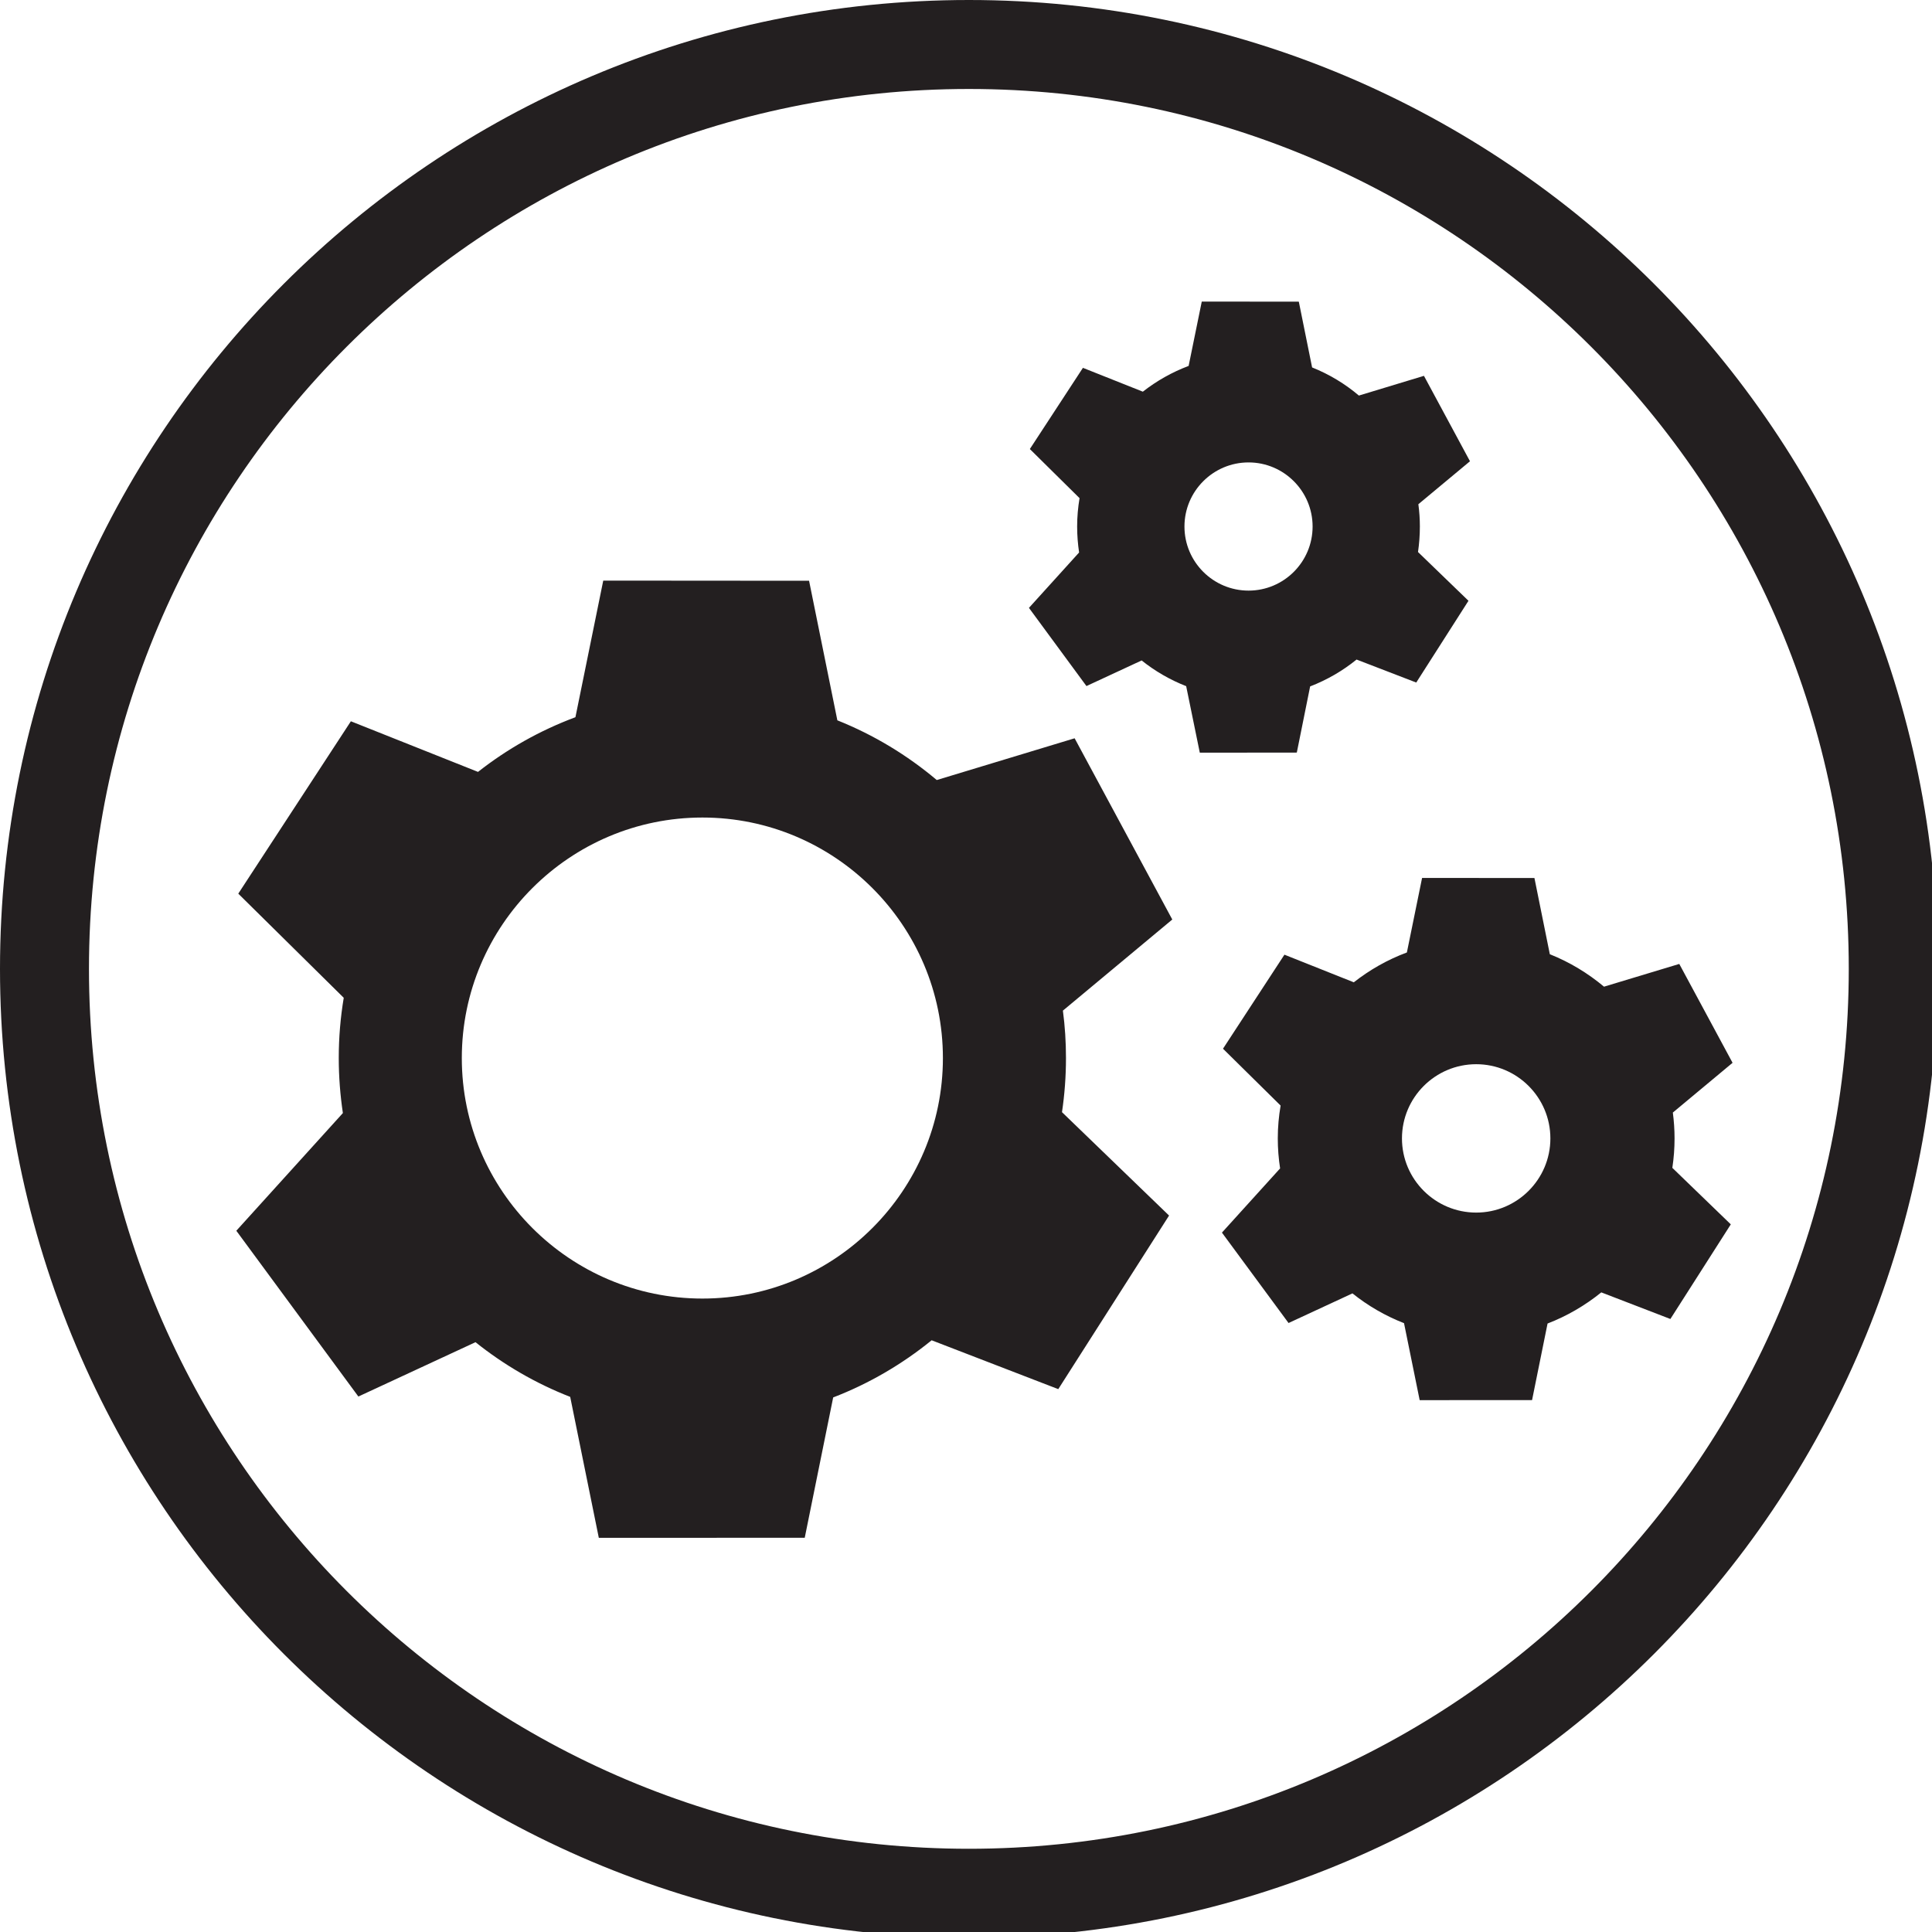
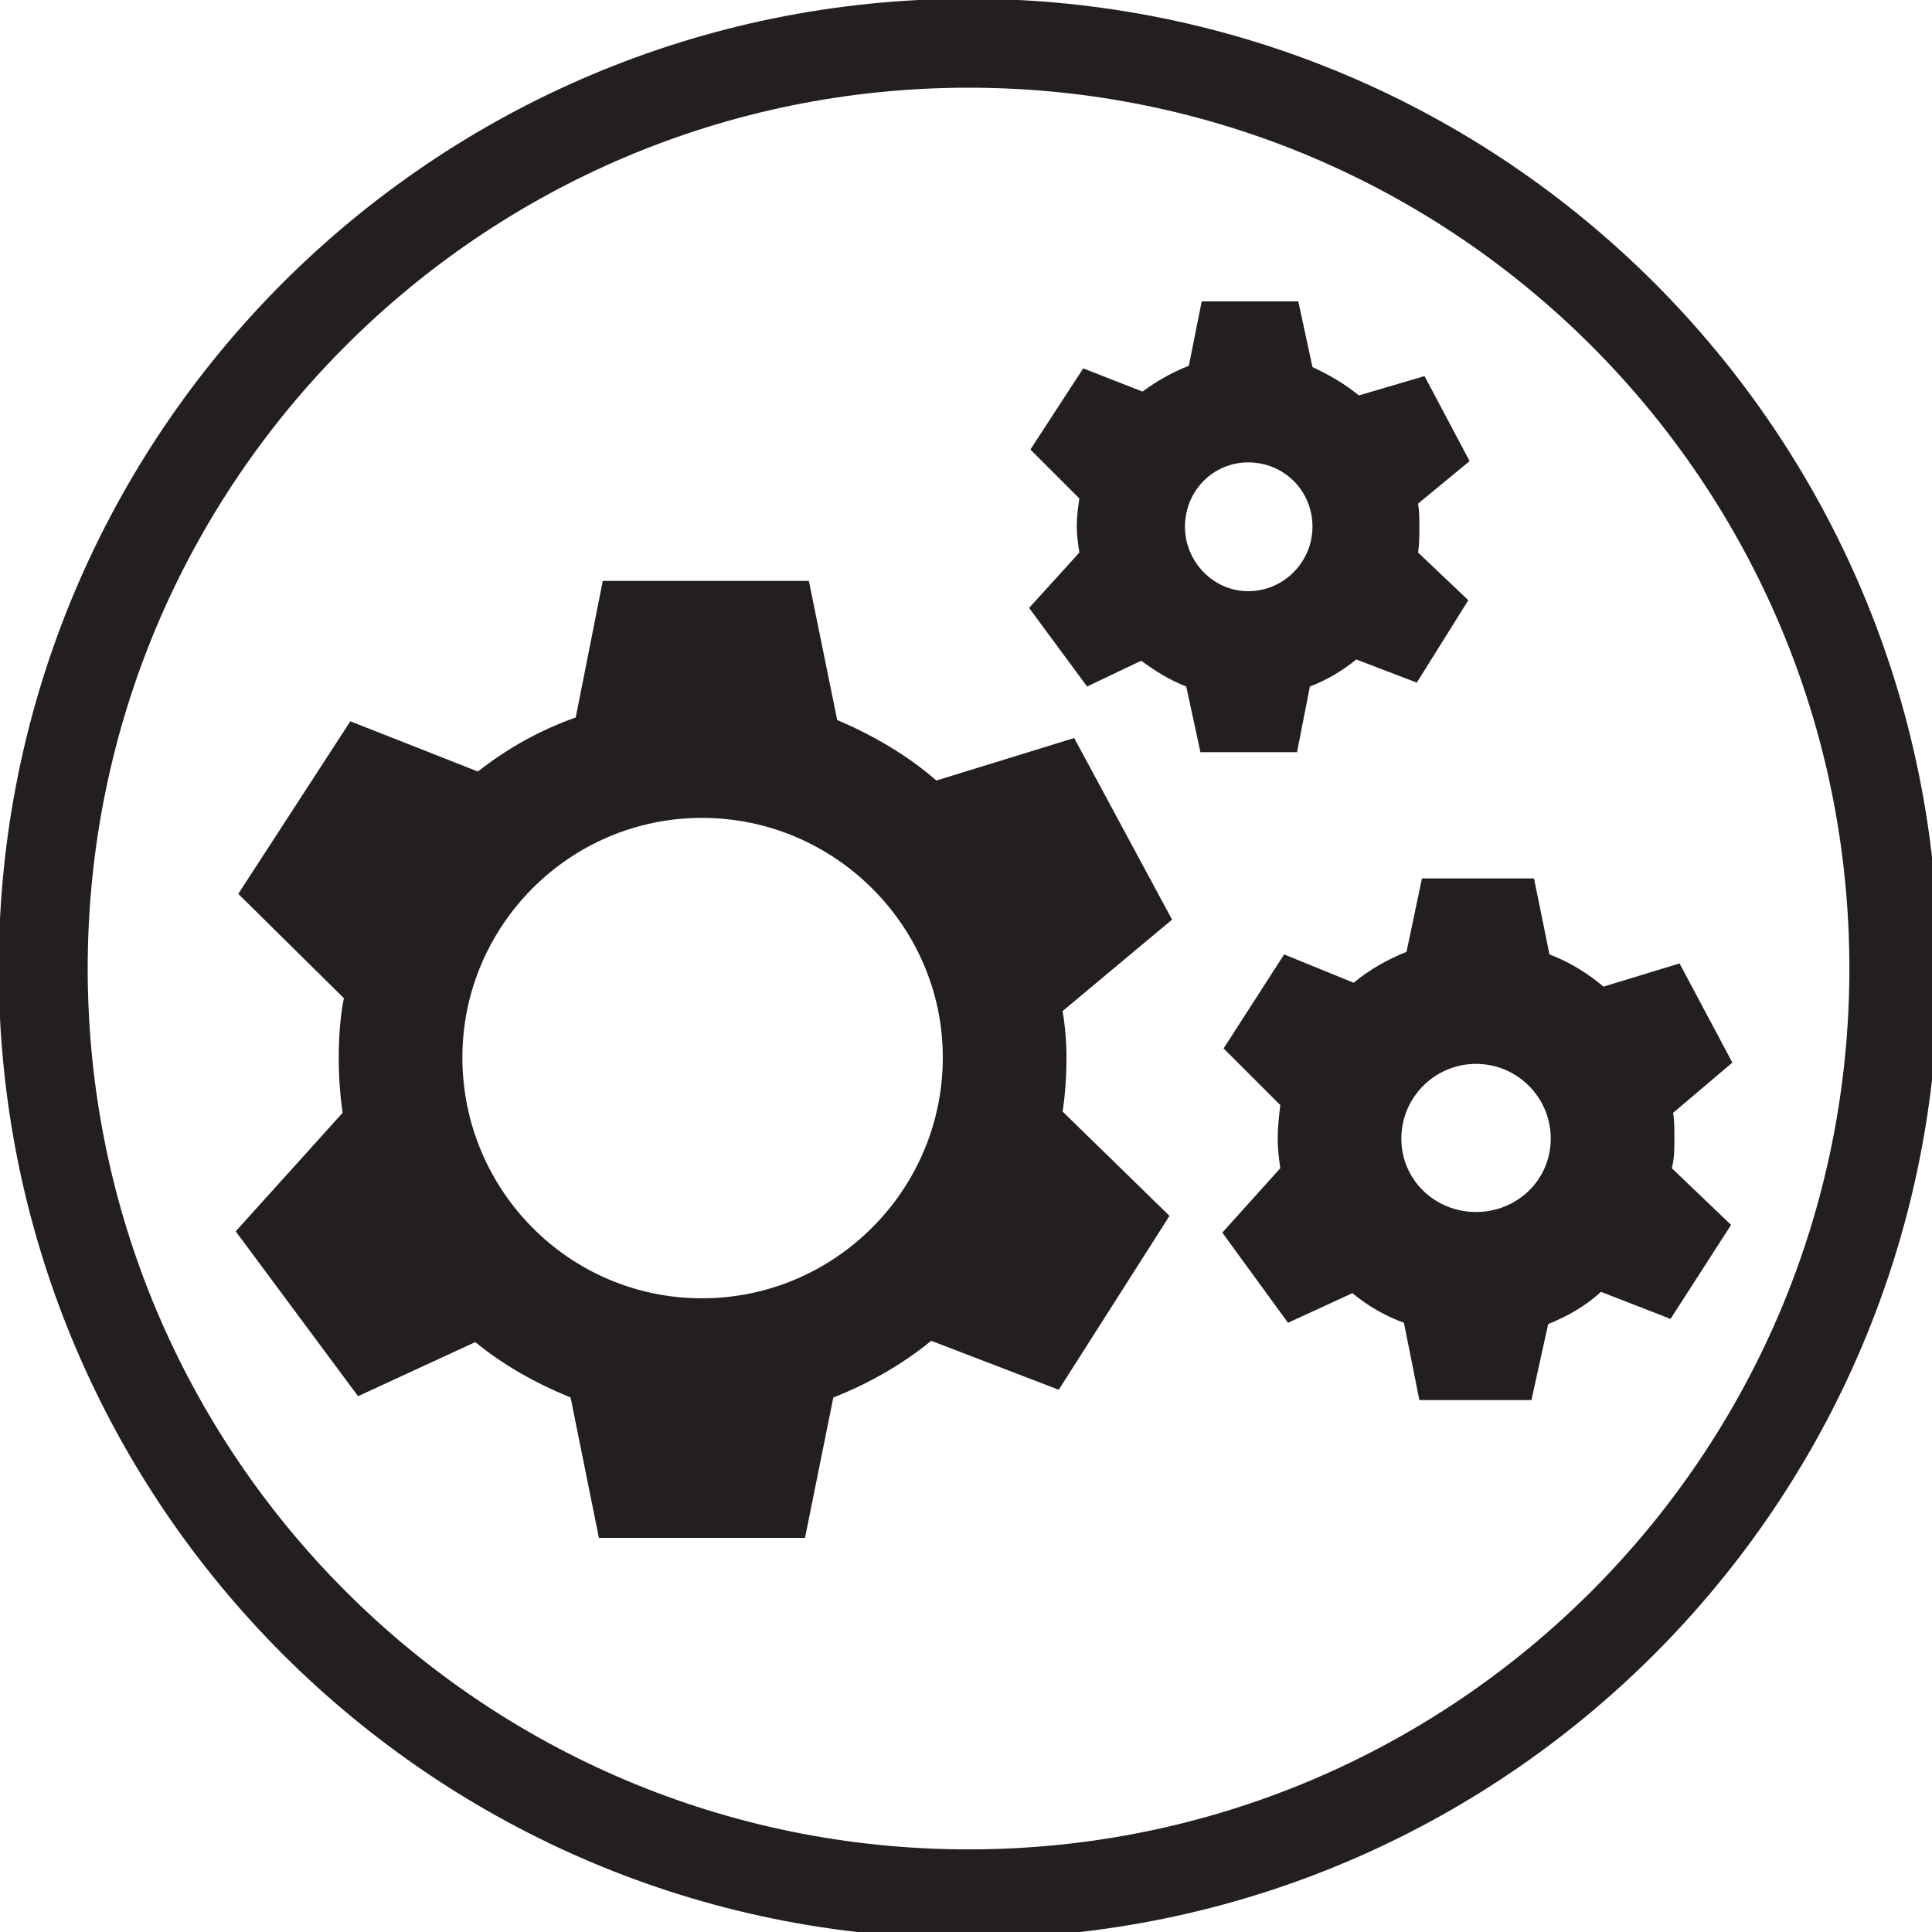
- <svg xmlns="http://www.w3.org/2000/svg" width="200px" height="200px" viewBox="0 0 150 150" version="1.1">
-   <g id="surface1">
-     <path style="fill:none;stroke-width:3.5;stroke-linecap:butt;stroke-linejoin:miter;stroke:rgb(13.725%,12.157%,12.549%);stroke-opacity:1;stroke-miterlimit:10;" d="M 74.476 38.113 C 74.476 58.195 58.197 74.476 38.113 74.476 C 18.032 74.476 1.75 58.195 1.75 38.113 C 1.75 18.032 18.032 1.75 38.113 1.75 C 58.197 1.75 74.476 18.032 74.476 38.113 Z M 74.476 38.113 " transform="matrix(1.973684,0,0,1.973684,0,0)" />
-     <path style=" stroke:none;fill-rule:nonzero;fill:rgb(13.725%,12.157%,12.549%);fill-opacity:1;" d="M 54.535 100.82 C 44.238 100.82 35.855 92.441 35.855 82.148 C 35.855 71.852 44.238 63.473 54.535 63.473 C 64.828 63.473 73.207 71.852 73.207 82.148 C 73.207 92.441 64.828 100.82 54.535 100.82 Z M 83.434 57.32 L 72.73 60.562 C 70.438 58.629 67.84 57.055 65.012 55.926 L 62.816 45.09 L 46.836 45.078 L 44.676 55.684 C 41.922 56.711 39.379 58.148 37.113 59.93 L 27.242 56 L 18.5 69.383 L 26.688 77.469 C 26.434 78.988 26.301 80.555 26.301 82.148 C 26.301 83.598 26.414 85.027 26.621 86.418 L 18.348 95.555 L 27.824 108.426 L 36.918 104.207 C 39.121 105.969 41.594 107.41 44.27 108.453 L 46.492 119.398 L 62.48 119.391 L 64.688 108.496 C 67.477 107.422 70.051 105.914 72.332 104.059 L 82.164 107.852 L 90.766 94.375 L 82.453 86.348 C 82.656 84.973 82.762 83.574 82.762 82.148 C 82.762 80.898 82.684 79.672 82.523 78.465 L 91.016 71.391 L 83.434 57.32 " />
-     <path style=" stroke:none;fill-rule:nonzero;fill:rgb(13.725%,12.157%,12.549%);fill-opacity:1;" d="M 96.938 45.855 C 94.191 45.855 91.961 43.625 91.961 40.879 C 91.961 38.137 94.191 35.902 96.938 35.902 C 99.68 35.902 101.91 38.137 101.91 40.879 C 101.91 43.625 99.68 45.855 96.938 45.855 Z M 110.238 40.879 C 110.238 40.293 110.199 39.715 110.121 39.148 L 114.129 35.812 L 110.555 29.18 L 105.504 30.711 C 104.43 29.801 103.203 29.059 101.871 28.527 L 100.84 23.422 L 93.305 23.414 L 92.285 28.41 C 90.996 28.895 89.797 29.574 88.73 30.41 L 84.078 28.559 L 79.957 34.863 L 83.816 38.676 C 83.695 39.395 83.629 40.129 83.629 40.879 C 83.629 41.562 83.684 42.238 83.781 42.895 L 79.887 47.195 L 84.352 53.266 L 88.637 51.277 C 89.672 52.105 90.836 52.781 92.094 53.273 L 93.152 58.438 L 100.684 58.43 L 101.719 53.293 C 103.035 52.785 104.246 52.082 105.324 51.207 L 109.957 52.992 L 114.012 46.645 L 110.094 42.859 C 110.188 42.211 110.238 41.555 110.238 40.879 " />
-     <path style=" stroke:none;fill-rule:nonzero;fill:rgb(13.725%,12.157%,12.549%);fill-opacity:1;" d="M 114.613 94.145 C 111.434 94.145 108.848 91.562 108.848 88.387 C 108.848 85.207 111.434 82.625 114.613 82.625 C 117.785 82.625 120.371 85.207 120.371 88.387 C 120.371 91.562 117.785 94.145 114.613 94.145 Z M 130.012 88.387 C 130.012 87.707 129.965 87.035 129.879 86.379 L 134.516 82.516 L 130.379 74.84 L 124.535 76.605 C 123.285 75.559 121.871 74.699 120.328 74.086 L 119.133 68.168 L 110.41 68.164 L 109.23 73.949 C 107.73 74.508 106.348 75.293 105.109 76.266 L 99.723 74.121 L 94.953 81.422 L 99.426 85.836 C 99.285 86.664 99.207 87.512 99.207 88.387 C 99.207 89.176 99.27 89.957 99.387 90.715 L 94.871 95.699 L 100.043 102.719 L 105.004 100.418 C 106.203 101.379 107.555 102.164 109.008 102.73 L 110.223 108.707 L 118.949 108.703 L 120.152 102.758 C 121.672 102.172 123.074 101.352 124.324 100.34 L 129.688 102.406 L 134.379 95.059 L 129.84 90.672 C 129.953 89.926 130.012 89.164 130.012 88.387 " />
-   </g>
+ <svg xmlns="http://www.w3.org/2000/svg" width="200" height="200" viewBox="0 0 150 150" version="1.1">
+   <style>.s0{ stroke:none;fill:rgb(13.725%,12.157%,12.549%);}</style>
+   <path d="M74.5 38.1C74.5 58.2 58.2 74.5 38.1 74.5 18 74.5 1.7 58.2 1.7 38.1 1.7 18 18 1.7 38.1 1.7 58.2 1.7 74.5 18 74.5 38.1ZM74.5 38.1" transform="matrix(1.973684,0,0,1.973684,0,0)" style="fill:none;stroke-width:3.5;stroke:rgb(13.725%,12.157%,12.549%)" />
+   <path d="M54.5 100.8C44.2 100.8 35.9 92.4 35.9 82.1 35.9 71.9 44.2 63.5 54.5 63.5 64.8 63.5 73.2 71.9 73.2 82.1 73.2 92.4 64.8 100.8 54.5 100.8ZM83.4 57.3L72.7 60.6C70.4 58.6 67.8 57.1 65 55.9L62.8 45.1 46.8 45.1 44.7 55.7C41.9 56.7 39.4 58.1 37.1 59.9L27.2 56 18.5 69.4 26.7 77.5C26.4 79 26.3 80.6 26.3 82.1 26.3 83.6 26.4 85 26.6 86.4L18.3 95.6 27.8 108.4 36.9 104.2C39.1 106 41.6 107.4 44.3 108.5L46.5 119.4 62.5 119.4 64.7 108.5C67.5 107.4 70.1 105.9 72.3 104.1L82.2 107.9 90.8 94.4 82.5 86.3C82.7 85 82.8 83.6 82.8 82.1 82.8 80.9 82.7 79.7 82.5 78.5L91 71.4 83.4 57.3M96.9 45.9C94.2 45.9 92 43.6 92 40.9 92 38.1 94.2 35.9 96.9 35.9 99.7 35.9 101.9 38.1 101.9 40.9 101.9 43.6 99.7 45.9 96.9 45.9ZM110.2 40.9C110.2 40.3 110.2 39.7 110.1 39.1L114.1 35.8 110.6 29.2 105.5 30.7C104.4 29.8 103.2 29.1 101.9 28.5L100.8 23.4 93.3 23.4 92.3 28.4C91 28.9 89.8 29.6 88.7 30.4L84.1 28.6 80 34.9 83.8 38.7C83.7 39.4 83.6 40.1 83.6 40.9 83.6 41.6 83.7 42.2 83.8 42.9L79.9 47.2 84.4 53.3 88.6 51.3C89.7 52.1 90.8 52.8 92.1 53.3L93.2 58.4 100.7 58.4 101.7 53.3C103 52.8 104.2 52.1 105.3 51.2L110 53 114 46.6 110.1 42.9C110.2 42.2 110.2 41.6 110.2 40.9M114.6 94.1C111.4 94.1 108.8 91.6 108.8 88.4 108.8 85.2 111.4 82.6 114.6 82.6 117.8 82.6 120.4 85.2 120.4 88.4 120.4 91.6 117.8 94.1 114.6 94.1ZM130 88.4C130 87.7 130 87 129.9 86.4L134.5 82.5 130.4 74.8 124.5 76.6C123.3 75.6 121.9 74.7 120.3 74.1L119.1 68.2 110.4 68.2 109.2 73.9C107.7 74.5 106.3 75.3 105.1 76.3L99.7 74.1 95 81.4 99.4 85.8C99.3 86.7 99.2 87.5 99.2 88.4 99.2 89.2 99.3 90 99.4 90.7L94.9 95.7 100 102.7 105 100.4C106.2 101.4 107.6 102.2 109 102.7L110.2 108.7 118.9 108.7 120.2 102.8C121.7 102.2 123.1 101.4 124.3 100.3L129.7 102.4 134.4 95.1 129.8 90.7C130 89.9 130 89.2 130 88.4" class="s0" />
</svg>
